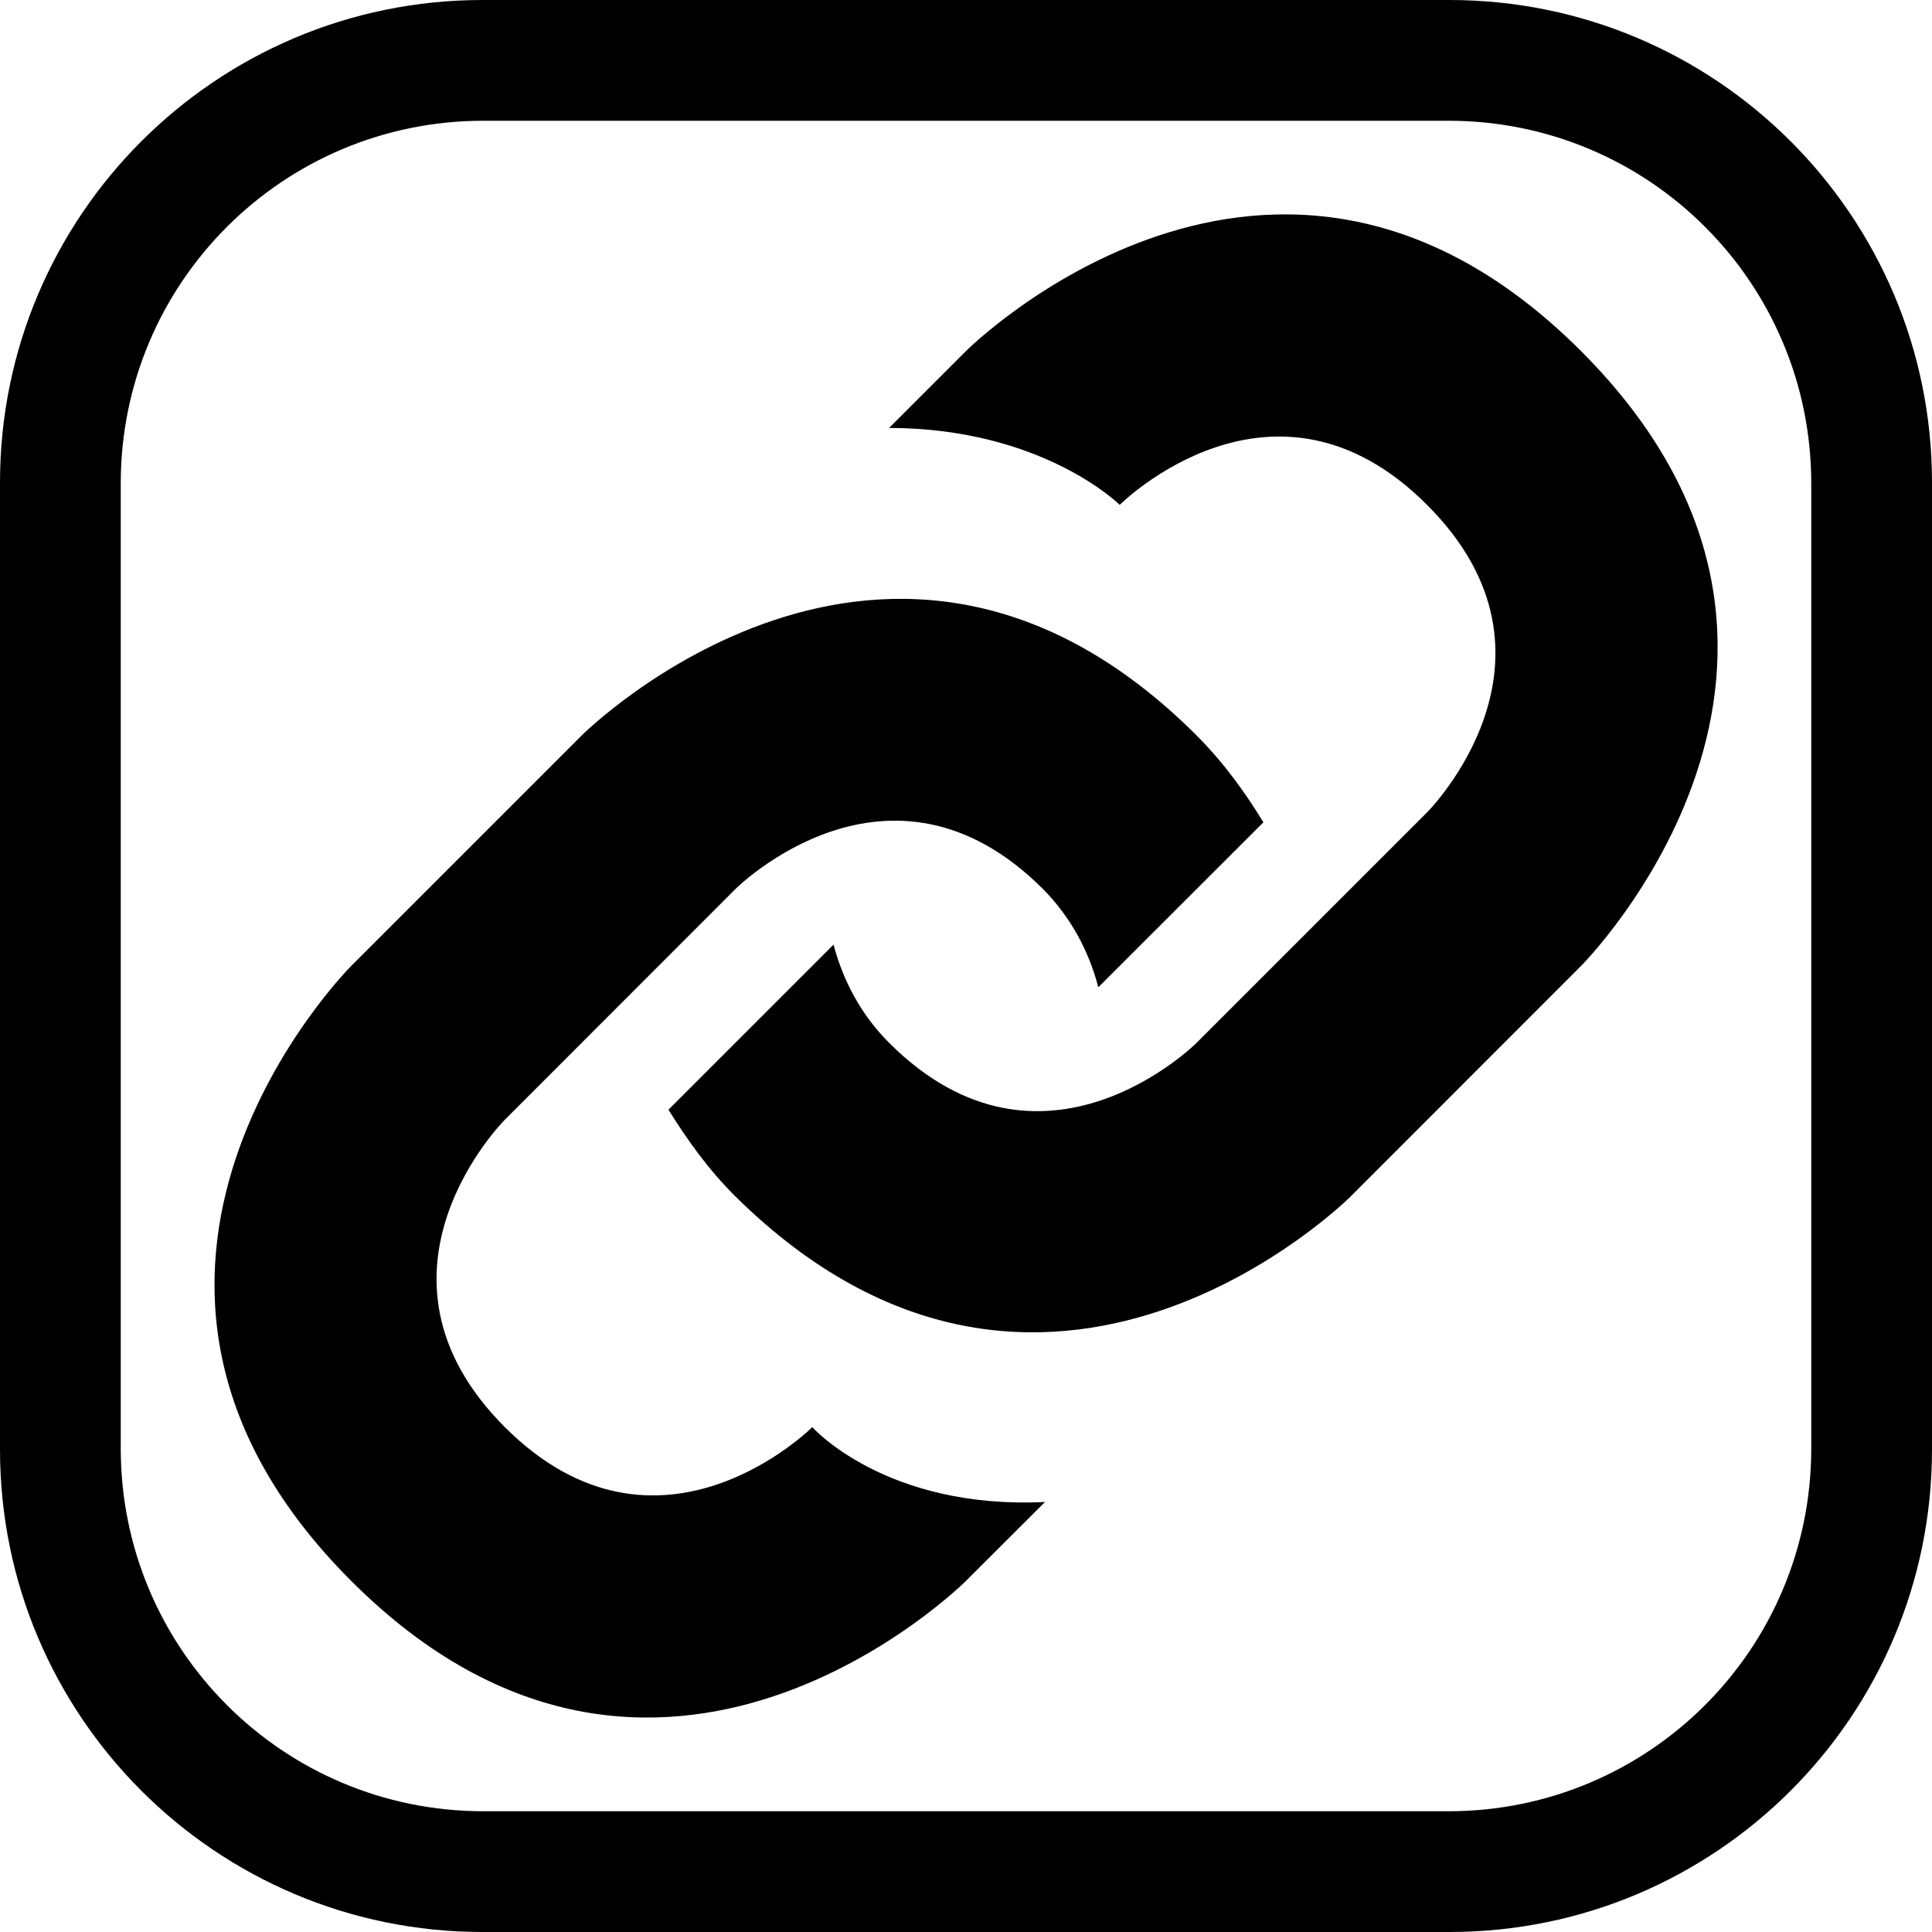
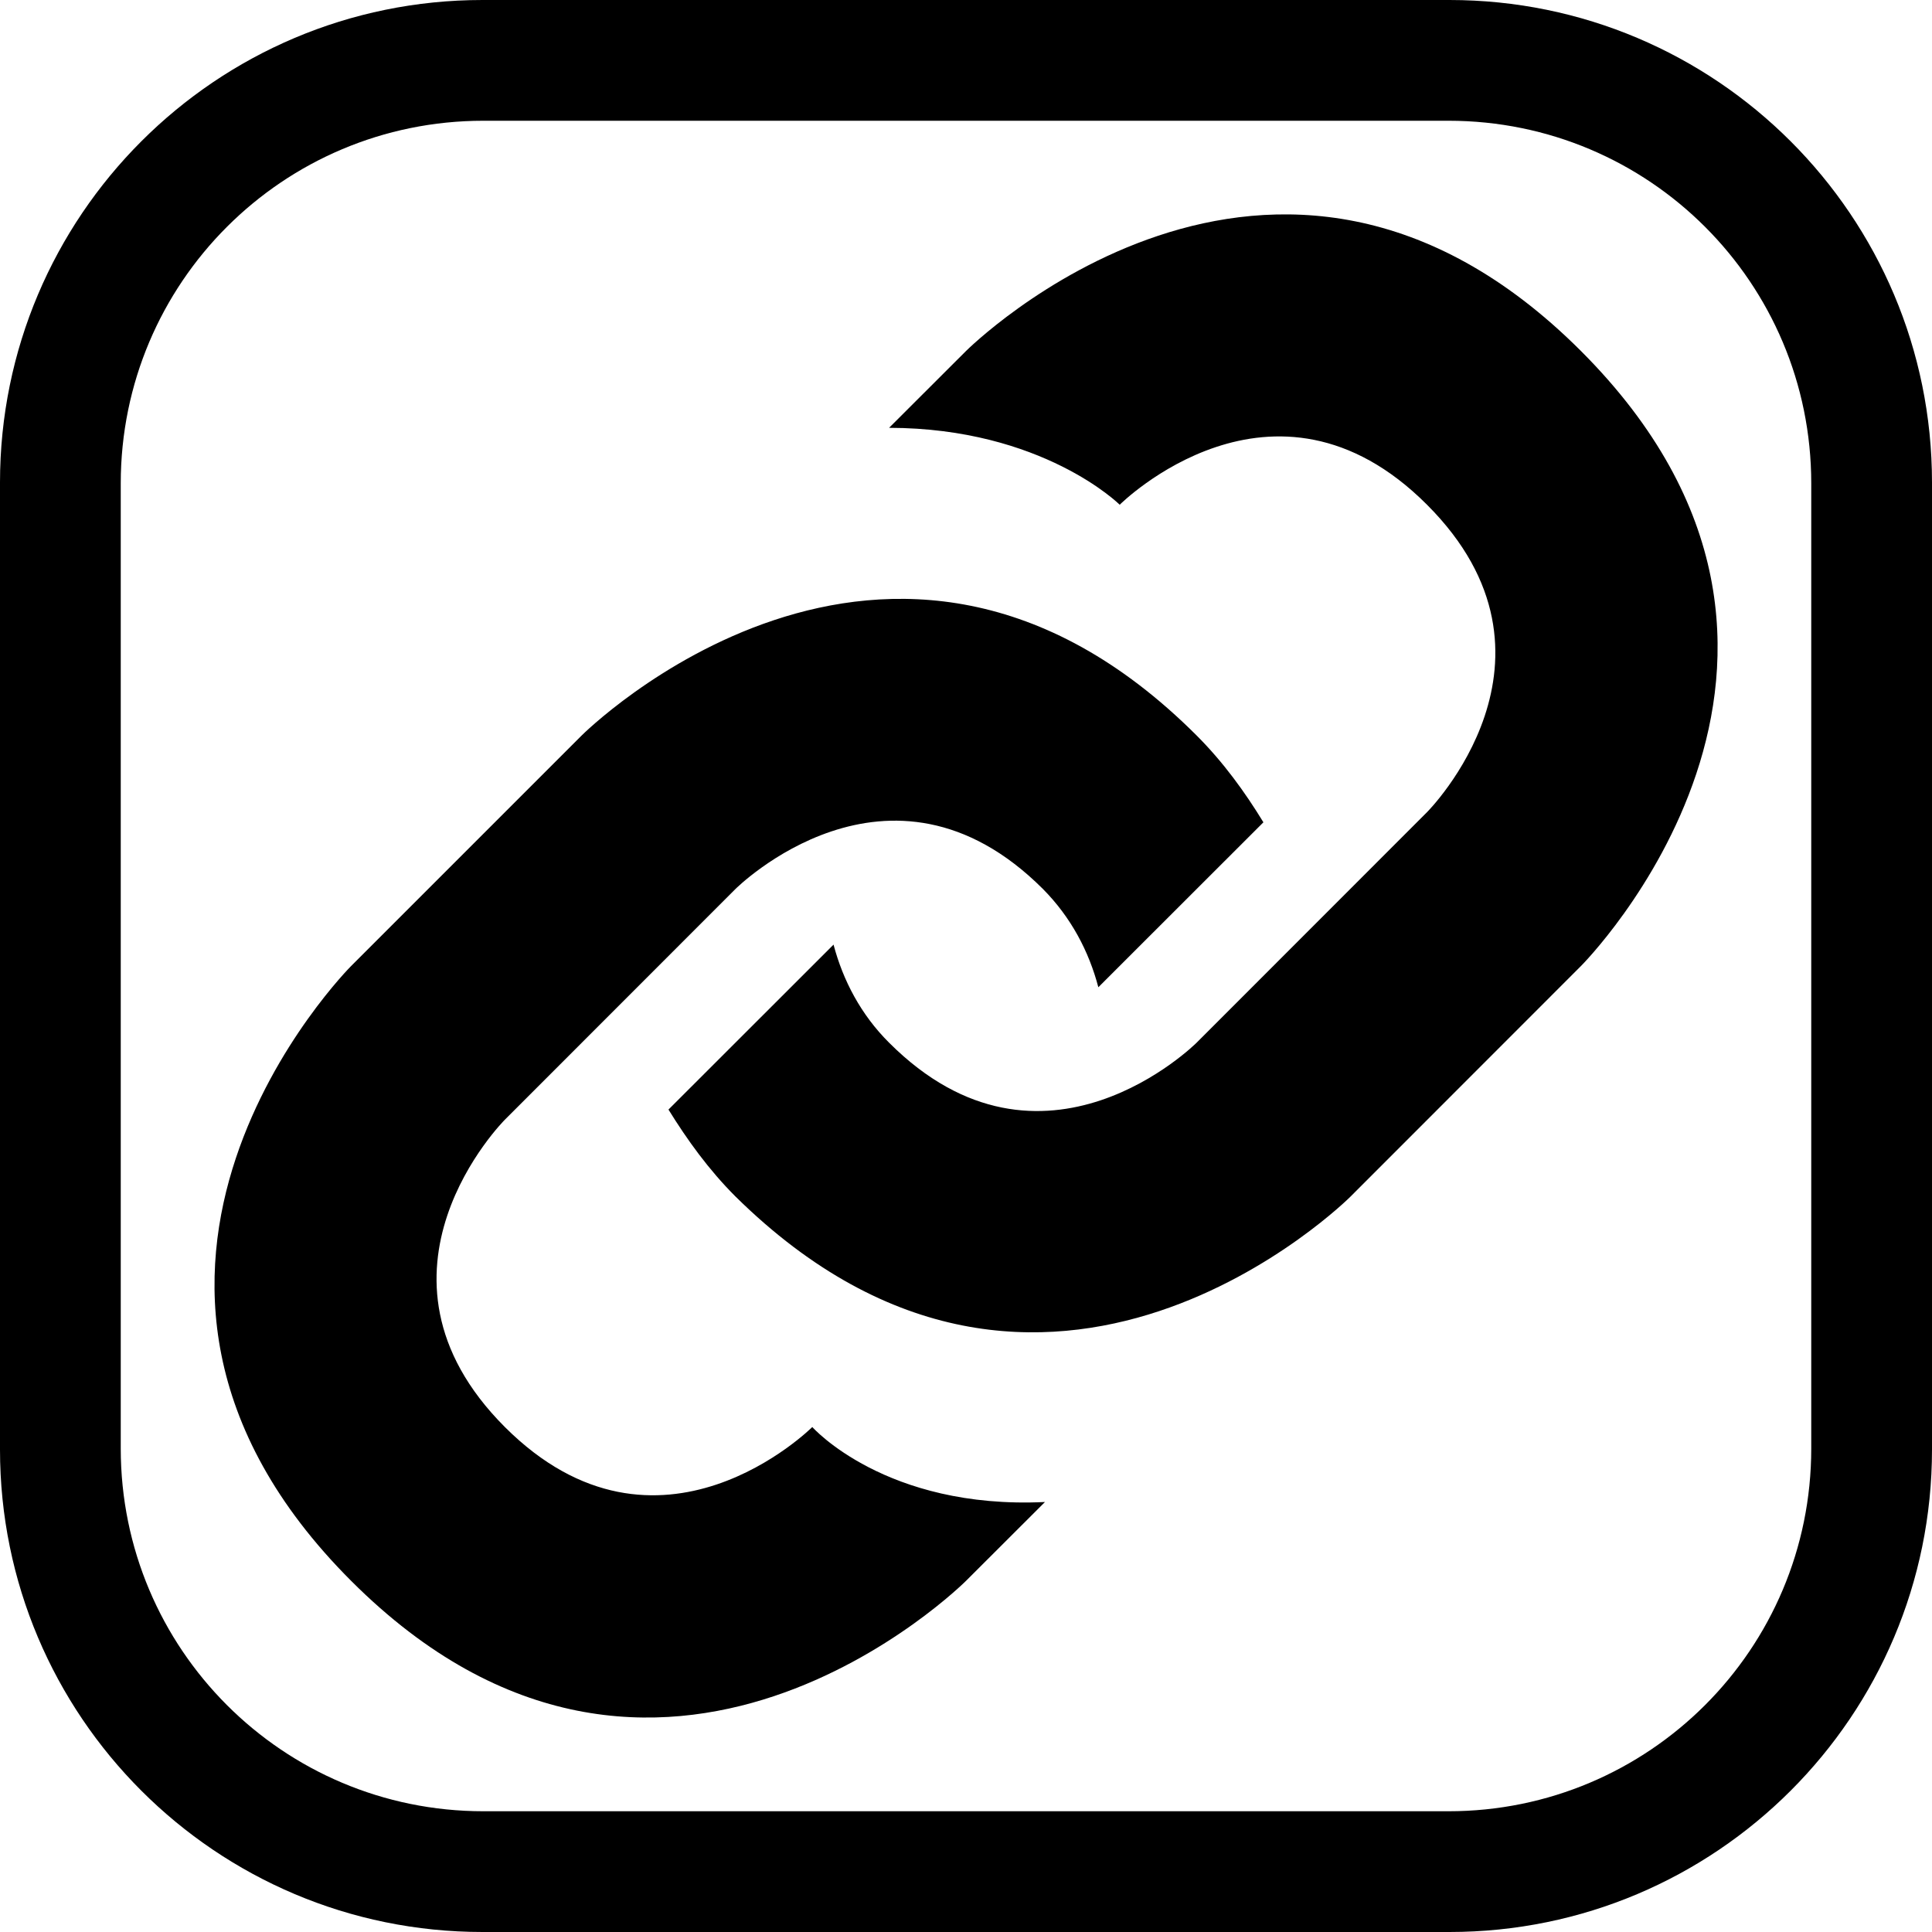
<svg xmlns="http://www.w3.org/2000/svg" version="1.1" id="Layer_1" x="0px" y="0px" width="16px" height="16px" viewBox="0 0 16 16" enable-background="new 0 0 16 16" xml:space="preserve">
  <g id="Icons_with_numbers">
    <g id="Group" transform="translate(-240, -480)">
      <path id="Rectangle_153_copy" d="M243.996,480h8.008c2.207,0,3.996,1.789,3.996,3.996v8.008c0,2.207-1.789,3.996-3.996,3.996    h-8.008c-2.207,0-3.996-1.789-3.996-3.996v-8.008C240,481.789,241.789,480,243.996,480z M244.003,481    c-1.659,0-3.003,1.342-3.003,3.003v7.993c0,1.659,1.342,3.004,3.003,3.004h7.993c1.659,0,3.004-1.342,3.004-3.004v-7.993    c0-1.659-1.342-3.003-3.004-3.003H244.003z" />
    </g>
  </g>
-   <path d="M264,264H72c0,0-254.281,0-256-256c0-22.281,3.469-43.469,8.312-64h137.405c-11,18.875-17.719,40.562-17.719,64  c0,128,128,128,128,128h192c0,0,128,0,128-128S264-120,264-120s-0.125-64-64-128h64c0,0,256,0,256,256S264,264,264,264z M191.688,72  H54.25C65.25,53.125,72,31.438,72,8C72-120-56-120-56-120h-192c0,0-128,0-128,128s128,128,128,128s-3.906,64.875,65.719,128H-248  c0,0-256,0-256-256s256-256,256-256h192c0,0,256,0,256,256C200,30.281,196.5,51.5,191.688,72z" />
-   <path d="M264,264H72c0,0-254.281,0-256-256c0-22.281,3.469-43.469,8.312-64h137.405c-11,18.875-17.719,40.562-17.719,64  c0,128,128,128,128,128h192c0,0,128,0,128-128S264-120,264-120s-0.125-64-64-128h64c0,0,256,0,256,256S264,264,264,264z M191.688,72  H54.25C65.25,53.125,72,31.438,72,8C72-120-56-120-56-120h-192c0,0-128,0-128,128s128,128,128,128s-3.906,64.875,65.719,128H-248  c0,0-256,0-256-256s256-256,256-256h192c0,0,256,0,256,256C200,30.281,196.5,51.5,191.688,72z" />
-   <path d="M13.093,8l-1.909,1.91c0,0-2.529,2.529-5.093-0.001C5.869,9.688,5.692,9.442,5.536,9.19l1.367-1.367  c0.079,0.298,0.227,0.58,0.46,0.813C8.637,9.91,9.91,8.636,9.91,8.636l1.909-1.909c0,0,1.273-1.273-0.001-2.546  c-1.271-1.273-2.545,0-2.545,0S8.635,3.546,7.363,3.544L8,2.907c0,0,2.547-2.546,5.093,0C15.639,5.454,13.093,8,13.093,8z   M10.463,6.81L9.096,8.176C9.018,7.879,8.87,7.597,8.637,7.362C7.363,6.089,6.09,7.363,6.09,7.363l-1.909,1.91  c0,0-1.273,1.272,0,2.546c1.273,1.272,2.546,0,2.546,0s0.606,0.683,1.927,0.62L8,13.092c0,0-2.546,2.547-5.092,0  c-2.546-2.546,0-5.092,0-5.092l1.909-1.909c0,0,2.546-2.546,5.093,0C10.131,6.312,10.309,6.558,10.463,6.81z" />
+   <path d="M13.093,8l-1.909,1.91c0,0-2.528,2.529-5.093-0.001c-0.222-0.222-0.399-0.468-0.555-0.72l1.367-1.366  c0.079,0.298,0.227,0.58,0.46,0.812c1.273,1.274,2.547,0,2.547,0l1.908-1.909c0,0,1.273-1.273,0-2.546c-1.271-1.273-2.545,0-2.545,0  s-0.639-0.635-1.91-0.637L8,2.907c0,0,2.547-2.546,5.093,0C15.639,5.454,13.093,8,13.093,8z M10.463,6.81L9.096,8.176  C9.018,7.879,8.87,7.597,8.637,7.362C7.363,6.089,6.09,7.363,6.09,7.363l-1.909,1.91c0,0-1.273,1.271,0,2.545  c1.273,1.272,2.546,0,2.546,0s0.606,0.684,1.927,0.621L8,13.092c0,0-2.546,2.547-5.092,0c-2.546-2.546,0-5.092,0-5.092l1.909-1.909  c0,0,2.546-2.546,5.093,0C10.131,6.312,10.309,6.558,10.463,6.81z" />
</svg>
